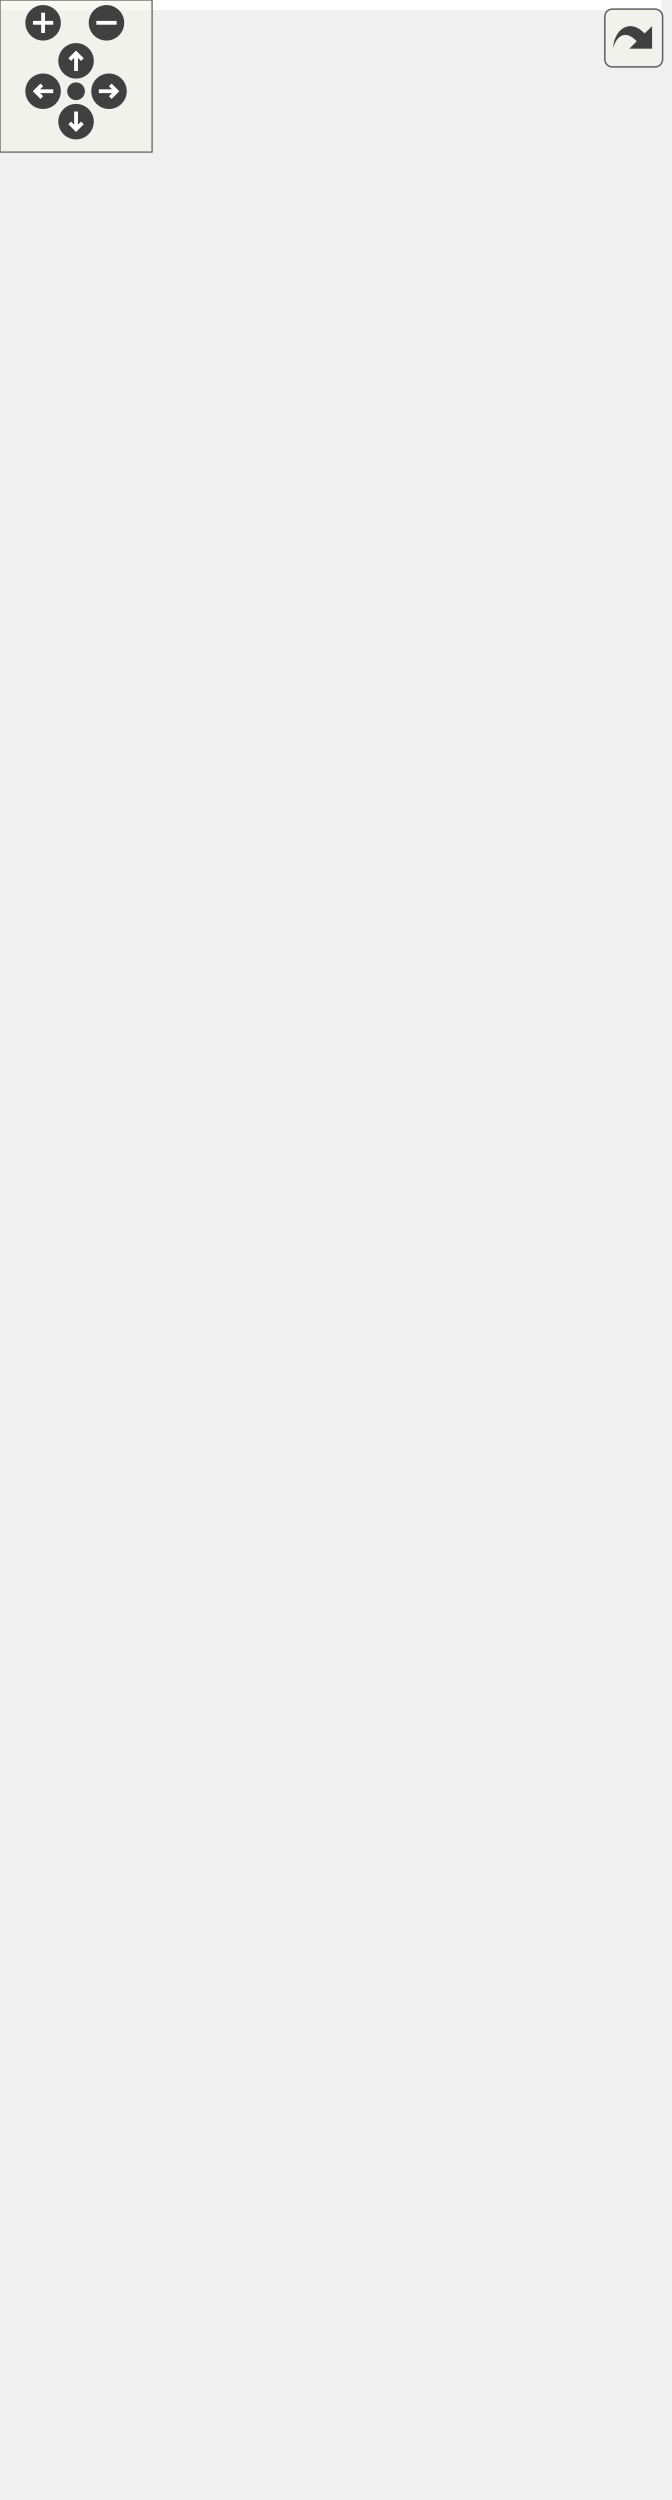
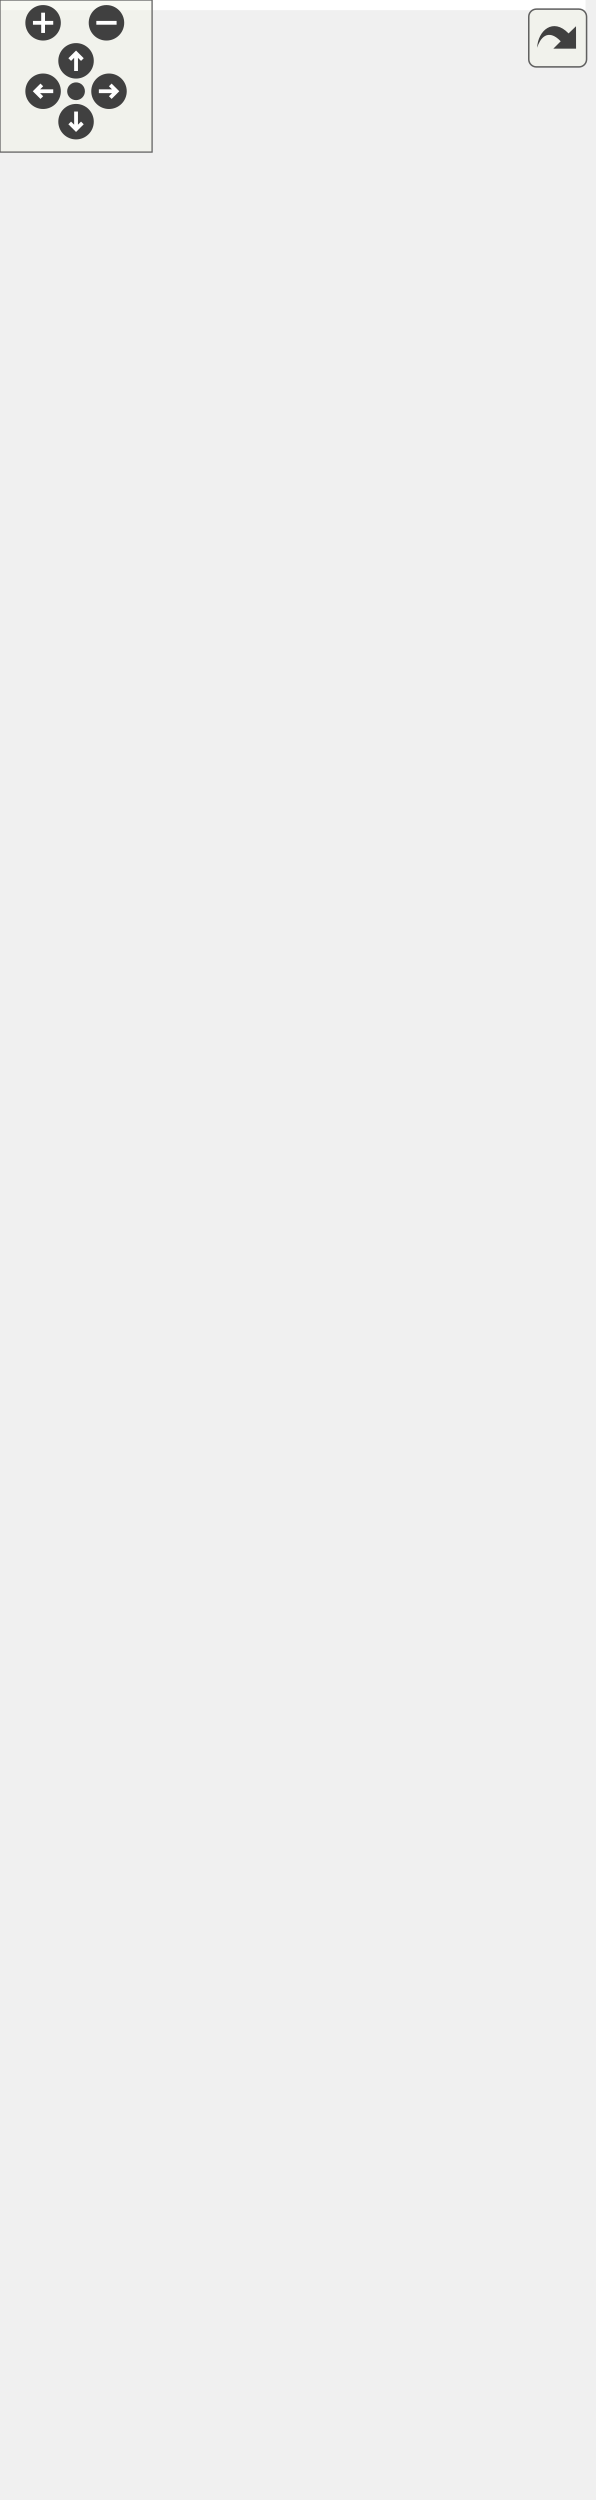
<svg xmlns="http://www.w3.org/2000/svg" xmlns:xlink="http://www.w3.org/1999/xlink" id="main" version="1.1" xml:space="preserve">
  <style type="text/css">
.edge:hover path { stroke: red; }
.edge:hover polygon { stroke: red; fill: red; }
</style>
  <defs>
    <circle id="rim" cx="0" cy="0" r="7" />
    <circle id="rim2" cx="0" cy="0" r="3.5" />
    <g id="zoomPlus">
      <use xlink:href="#rim" fill="#404040">
        <set attributeName="fill" to="#808080" begin="zoomplus.mouseover" end="zoomplus.mouseout" />
      </use>
      <path d="M-4,0h8M0,-4v8" fill="none" stroke="white" stroke-width="1.5" pointer-events="none" />
    </g>
    <g id="zoomMin">
      <use xlink:href="#rim" fill="#404040">
        <set attributeName="fill" to="#808080" begin="zoomminus.mouseover" end="zoomminus.mouseout" />
      </use>
      <path d="M-4,0h8" fill="none" stroke="white" stroke-width="1.5" pointer-events="none" />
    </g>
    <g id="dirArrow">
      <path fill="none" stroke="white" stroke-width="1.5" d="M0,-3.0v7 M-2.5,-0.5L0,-3.0L2.5,-0.5" />
    </g>
    <g id="resetDef">
      <use xlink:href="#rim2" fill="#404040">
        <set attributeName="fill" to="#808080" begin="reset.mouseover" end="reset.mouseout" />
      </use>
    </g>
  </defs>
  <svg id="graph" class="graph">
    <g id="viewport">
-       <polygon fill="white" stroke="none" points="-4,4 -4,-926 261,-926 261,4 -4,4" />
+       <polygon fill="white" stroke="none" points="-4,4 -4,-926 231,-926 231,4 -4,4" />
      <g id="node1" class="node">
-         <polygon fill="#bfbfbf" stroke="black" points="98,-1 98,-69 178,-69 178,-1 98,-1" />
-         <text text-anchor="middle" x="138" y="-57" font-family="Helvetica,sans-Serif" font-size="10.00">ConfigText</text>
-         <polyline fill="none" stroke="black" points="98,-50 178,-50 " />
-         <text text-anchor="middle" x="138" y="-38" font-family="Helvetica,sans-Serif" font-size="10.00"> </text>
-         <polyline fill="none" stroke="black" points="98,-31 178,-31 " />
-         <text text-anchor="start" x="106" y="-19" font-family="Helvetica,sans-Serif" font-size="10.00">+ ConfigText()</text>
-         <text text-anchor="start" x="106" y="-8" font-family="Helvetica,sans-Serif" font-size="10.00"># loadData()</text>
+         <polygon fill="#bfbfbf" stroke="black" points="90,-1 90,-69 170,-69 170,-1 90,-1" />
+         <text text-anchor="middle" x="130" y="-57" font-family="Helvetica,sans-Serif" font-size="10.00">ConfigText</text>
+         <polyline fill="none" stroke="black" points="90,-50 170,-50 " />
+         <text text-anchor="middle" x="130" y="-38" font-family="Helvetica,sans-Serif" font-size="10.00"> </text>
+         <polyline fill="none" stroke="black" points="90,-31 170,-31 " />
+         <text text-anchor="start" x="98" y="-19" font-family="Helvetica,sans-Serif" font-size="10.00">+ ConfigText()</text>
+         <text text-anchor="start" x="98" y="-8" font-family="Helvetica,sans-Serif" font-size="10.00"># loadData()</text>
      </g>
      <g id="node2" class="node">
        <g id="a_node2">
          <a xlink:href="class_config_item.html" target="_top" xlink:title="IHM pour modifier un GraphicsItem. ">
-             <polygon fill="white" stroke="black" points="88,-107 88,-241 188,-241 188,-107 88,-107" />
-             <text text-anchor="middle" x="138" y="-229" font-family="Helvetica,sans-Serif" font-size="10.00">ConfigItem</text>
-             <polyline fill="none" stroke="black" points="88,-222 188,-222 " />
-             <text text-anchor="start" x="96" y="-210" font-family="Helvetica,sans-Serif" font-size="10.00"># m_target</text>
-             <text text-anchor="start" x="96" y="-199" font-family="Helvetica,sans-Serif" font-size="10.00"># m_layout</text>
-             <polyline fill="none" stroke="black" points="88,-192 188,-192 " />
-             <text text-anchor="start" x="96" y="-180" font-family="Helvetica,sans-Serif" font-size="10.00">+ ConfigItem()</text>
-             <text text-anchor="start" x="96" y="-169" font-family="Helvetica,sans-Serif" font-size="10.00">+ target()</text>
-             <text text-anchor="start" x="96" y="-158" font-family="Helvetica,sans-Serif" font-size="10.00">+ setTarget()</text>
-             <text text-anchor="start" x="96" y="-147" font-family="Helvetica,sans-Serif" font-size="10.00">+ minimumWidth()</text>
-             <text text-anchor="start" x="96" y="-136" font-family="Helvetica,sans-Serif" font-size="10.00">+ minimumHeight()</text>
-             <text text-anchor="start" x="96" y="-125" font-family="Helvetica,sans-Serif" font-size="10.00"># meUpdate()</text>
-             <text text-anchor="start" x="96" y="-114" font-family="Helvetica,sans-Serif" font-size="10.00"># loadData()</text>
+             <polygon fill="white" stroke="black" points="80,-107 80,-241 180,-241 180,-107 80,-107" />
+             <text text-anchor="middle" x="130" y="-229" font-family="Helvetica,sans-Serif" font-size="10.00">ConfigItem</text>
+             <polyline fill="none" stroke="black" points="80,-222 180,-222 " />
+             <text text-anchor="start" x="88" y="-210" font-family="Helvetica,sans-Serif" font-size="10.00"># m_target</text>
+             <text text-anchor="start" x="88" y="-199" font-family="Helvetica,sans-Serif" font-size="10.00"># m_layout</text>
+             <polyline fill="none" stroke="black" points="80,-192 180,-192 " />
+             <text text-anchor="start" x="88" y="-180" font-family="Helvetica,sans-Serif" font-size="10.00">+ ConfigItem()</text>
+             <text text-anchor="start" x="88" y="-169" font-family="Helvetica,sans-Serif" font-size="10.00">+ target()</text>
+             <text text-anchor="start" x="88" y="-158" font-family="Helvetica,sans-Serif" font-size="10.00">+ setTarget()</text>
+             <text text-anchor="start" x="88" y="-147" font-family="Helvetica,sans-Serif" font-size="10.00">+ minimumWidth()</text>
+             <text text-anchor="start" x="88" y="-136" font-family="Helvetica,sans-Serif" font-size="10.00">+ minimumHeight()</text>
+             <text text-anchor="start" x="88" y="-125" font-family="Helvetica,sans-Serif" font-size="10.00"># meUpdate()</text>
+             <text text-anchor="start" x="88" y="-114" font-family="Helvetica,sans-Serif" font-size="10.00"># loadData()</text>
          </a>
        </g>
      </g>
      <g id="edge1" class="edge">
-         <path fill="none" stroke="midnightblue" d="M138,-96.756C138,-87.056 138,-77.566 138,-69.076" />
-         <polygon fill="none" stroke="midnightblue" points="134.5,-96.908 138,-106.908 141.5,-96.908 134.5,-96.908" />
+         <path fill="none" stroke="midnightblue" d="M130,-96.756C130,-87.056 130,-77.566 130,-69.076" />
+         <polygon fill="none" stroke="midnightblue" points="126.5,-96.908 130,-106.908 133.5,-96.908 126.5,-96.908" />
      </g>
      <g id="node3" class="node">
        <g id="a_node3">
          <a xlink:href="class_widget.html" target="_top" xlink:title="Classe de base. ">
-             <polygon fill="white" stroke="black" points="65,-278.5 65,-533.5 211,-533.5 211,-278.5 65,-278.5" />
-             <text text-anchor="middle" x="138" y="-521.5" font-family="Helvetica,sans-Serif" font-size="10.00">Widget</text>
-             <polyline fill="none" stroke="black" points="65,-514.5 211,-514.5 " />
-             <text text-anchor="start" x="73" y="-502.5" font-family="Helvetica,sans-Serif" font-size="10.00"># m_minimumWidthChanged</text>
-             <text text-anchor="start" x="73" y="-491.5" font-family="Helvetica,sans-Serif" font-size="10.00"># m_minimumHeightChanged</text>
-             <polyline fill="none" stroke="black" points="65,-484.5 211,-484.5 " />
-             <text text-anchor="start" x="73" y="-472.5" font-family="Helvetica,sans-Serif" font-size="10.00">+ Widget()</text>
-             <text text-anchor="start" x="73" y="-461.5" font-family="Helvetica,sans-Serif" font-size="10.00">+ Widget()</text>
-             <text text-anchor="start" x="73" y="-450.5" font-family="Helvetica,sans-Serif" font-size="10.00">+ Widget()</text>
-             <text text-anchor="start" x="73" y="-439.5" font-family="Helvetica,sans-Serif" font-size="10.00">+ width()</text>
-             <text text-anchor="start" x="73" y="-428.5" font-family="Helvetica,sans-Serif" font-size="10.00">+ setWidth()</text>
-             <text text-anchor="start" x="73" y="-417.5" font-family="Helvetica,sans-Serif" font-size="10.00">+ height()</text>
-             <text text-anchor="start" x="73" y="-406.5" font-family="Helvetica,sans-Serif" font-size="10.00">+ setHeight()</text>
-             <text text-anchor="start" x="73" y="-395.5" font-family="Helvetica,sans-Serif" font-size="10.00">+ minimumWidth()</text>
-             <text text-anchor="start" x="73" y="-384.5" font-family="Helvetica,sans-Serif" font-size="10.00">+ minimumHeight()</text>
-             <text text-anchor="start" x="73" y="-373.5" font-family="Helvetica,sans-Serif" font-size="10.00">+ widthChanged()</text>
-             <text text-anchor="start" x="73" y="-362.5" font-family="Helvetica,sans-Serif" font-size="10.00">+ heightChanged()</text>
-             <text text-anchor="start" x="73" y="-351.5" font-family="Helvetica,sans-Serif" font-size="10.00">+ minimumWidthChanged()</text>
-             <text text-anchor="start" x="73" y="-340.5" font-family="Helvetica,sans-Serif" font-size="10.00">+ minimumHeightChanged()</text>
-             <text text-anchor="start" x="73" y="-329.5" font-family="Helvetica,sans-Serif" font-size="10.00"># meIsOver()</text>
-             <text text-anchor="start" x="73" y="-318.5" font-family="Helvetica,sans-Serif" font-size="10.00">* widthChanged()</text>
-             <text text-anchor="start" x="73" y="-307.5" font-family="Helvetica,sans-Serif" font-size="10.00">* heightChanged()</text>
-             <text text-anchor="start" x="73" y="-296.5" font-family="Helvetica,sans-Serif" font-size="10.00">* minimumWidthChanged()</text>
-             <text text-anchor="start" x="73" y="-285.5" font-family="Helvetica,sans-Serif" font-size="10.00">* minimumHeightChanged()</text>
+             <polygon fill="white" stroke="black" points="57,-278.5 57,-533.5 203,-533.5 203,-278.5 57,-278.5" />
+             <text text-anchor="middle" x="130" y="-521.5" font-family="Helvetica,sans-Serif" font-size="10.00">Widget</text>
+             <polyline fill="none" stroke="black" points="57,-514.5 203,-514.5 " />
+             <text text-anchor="start" x="65" y="-502.5" font-family="Helvetica,sans-Serif" font-size="10.00"># m_minimumWidthChanged</text>
+             <text text-anchor="start" x="65" y="-491.5" font-family="Helvetica,sans-Serif" font-size="10.00"># m_minimumHeightChanged</text>
+             <polyline fill="none" stroke="black" points="57,-484.5 203,-484.5 " />
+             <text text-anchor="start" x="65" y="-472.5" font-family="Helvetica,sans-Serif" font-size="10.00">+ Widget()</text>
+             <text text-anchor="start" x="65" y="-461.5" font-family="Helvetica,sans-Serif" font-size="10.00">+ Widget()</text>
+             <text text-anchor="start" x="65" y="-450.5" font-family="Helvetica,sans-Serif" font-size="10.00">+ Widget()</text>
+             <text text-anchor="start" x="65" y="-439.5" font-family="Helvetica,sans-Serif" font-size="10.00">+ width()</text>
+             <text text-anchor="start" x="65" y="-428.5" font-family="Helvetica,sans-Serif" font-size="10.00">+ setWidth()</text>
+             <text text-anchor="start" x="65" y="-417.5" font-family="Helvetica,sans-Serif" font-size="10.00">+ height()</text>
+             <text text-anchor="start" x="65" y="-406.5" font-family="Helvetica,sans-Serif" font-size="10.00">+ setHeight()</text>
+             <text text-anchor="start" x="65" y="-395.5" font-family="Helvetica,sans-Serif" font-size="10.00">+ minimumWidth()</text>
+             <text text-anchor="start" x="65" y="-384.5" font-family="Helvetica,sans-Serif" font-size="10.00">+ minimumHeight()</text>
+             <text text-anchor="start" x="65" y="-373.5" font-family="Helvetica,sans-Serif" font-size="10.00">+ widthChanged()</text>
+             <text text-anchor="start" x="65" y="-362.5" font-family="Helvetica,sans-Serif" font-size="10.00">+ heightChanged()</text>
+             <text text-anchor="start" x="65" y="-351.5" font-family="Helvetica,sans-Serif" font-size="10.00">+ minimumWidthChanged()</text>
+             <text text-anchor="start" x="65" y="-340.5" font-family="Helvetica,sans-Serif" font-size="10.00">+ minimumHeightChanged()</text>
+             <text text-anchor="start" x="65" y="-329.5" font-family="Helvetica,sans-Serif" font-size="10.00"># meIsOver()</text>
+             <text text-anchor="start" x="65" y="-318.5" font-family="Helvetica,sans-Serif" font-size="10.00">* widthChanged()</text>
+             <text text-anchor="start" x="65" y="-307.5" font-family="Helvetica,sans-Serif" font-size="10.00">* heightChanged()</text>
+             <text text-anchor="start" x="65" y="-296.5" font-family="Helvetica,sans-Serif" font-size="10.00">* minimumWidthChanged()</text>
+             <text text-anchor="start" x="65" y="-285.5" font-family="Helvetica,sans-Serif" font-size="10.00">* minimumHeightChanged()</text>
          </a>
        </g>
      </g>
      <g id="edge2" class="edge">
-         <path fill="none" stroke="midnightblue" d="M138,-268.073C138,-258.776 138,-249.679 138,-241.035" />
-         <polygon fill="none" stroke="midnightblue" points="134.5,-268.226 138,-278.226 141.5,-268.226 134.5,-268.226" />
+         <path fill="none" stroke="midnightblue" d="M130,-268.073C130,-258.776 130,-249.679 130,-241.035" />
+         <polygon fill="none" stroke="midnightblue" points="126.5,-268.226 130,-278.226 133.5,-268.226 126.5,-268.226" />
      </g>
      <g id="node4" class="node">
        <g id="a_node4">
          <a xlink:href="class_graphics_item.html" target="_top" xlink:title="Classe de baseLa classe GraphicsItem est la base de tout les éléments graphiques. ...">
-             <polygon fill="white" stroke="black" points="87.5,-571 87.5,-815 188.5,-815 188.5,-571 87.5,-571" />
-             <text text-anchor="middle" x="138" y="-803" font-family="Helvetica,sans-Serif" font-size="10.00">GraphicsItem</text>
-             <polyline fill="none" stroke="black" points="87.5,-796 188.5,-796 " />
-             <text text-anchor="middle" x="138" y="-784" font-family="Helvetica,sans-Serif" font-size="10.00"> </text>
-             <polyline fill="none" stroke="black" points="87.5,-777 188.5,-777 " />
-             <text text-anchor="start" x="95.5" y="-765" font-family="Helvetica,sans-Serif" font-size="10.00">+ GraphicsItem()</text>
-             <text text-anchor="start" x="95.5" y="-754" font-family="Helvetica,sans-Serif" font-size="10.00">+ GraphicsItem()</text>
-             <text text-anchor="start" x="95.5" y="-743" font-family="Helvetica,sans-Serif" font-size="10.00">+ GraphicsItem()</text>
-             <text text-anchor="start" x="95.5" y="-732" font-family="Helvetica,sans-Serif" font-size="10.00">+ ~GraphicsItem()</text>
-             <text text-anchor="start" x="95.5" y="-721" font-family="Helvetica,sans-Serif" font-size="10.00">+ id()</text>
-             <text text-anchor="start" x="95.5" y="-710" font-family="Helvetica,sans-Serif" font-size="10.00">+ parentId()</text>
-             <text text-anchor="start" x="95.5" y="-699" font-family="Helvetica,sans-Serif" font-size="10.00">+ parent()</text>
-             <text text-anchor="start" x="95.5" y="-688" font-family="Helvetica,sans-Serif" font-size="10.00">+ setParent()</text>
-             <text text-anchor="start" x="95.5" y="-677" font-family="Helvetica,sans-Serif" font-size="10.00">+ setParent()</text>
-             <text text-anchor="start" x="95.5" y="-666" font-family="Helvetica,sans-Serif" font-size="10.00">+ setParent()</text>
-             <text text-anchor="start" x="95.5" y="-655" font-family="Helvetica,sans-Serif" font-size="10.00">et 23 de plus...</text>
-             <text text-anchor="start" x="95.5" y="-644" font-family="Helvetica,sans-Serif" font-size="10.00">+ focusItem()</text>
-             <text text-anchor="start" x="95.5" y="-633" font-family="Helvetica,sans-Serif" font-size="10.00">+ setFocusItem()</text>
-             <text text-anchor="start" x="95.5" y="-622" font-family="Helvetica,sans-Serif" font-size="10.00">+ make()</text>
-             <text text-anchor="start" x="95.5" y="-611" font-family="Helvetica,sans-Serif" font-size="10.00"># meDraw()</text>
-             <text text-anchor="start" x="95.5" y="-600" font-family="Helvetica,sans-Serif" font-size="10.00"># meUpdate()</text>
-             <text text-anchor="start" x="95.5" y="-589" font-family="Helvetica,sans-Serif" font-size="10.00"># meHandleEvent()</text>
-             <text text-anchor="start" x="95.5" y="-578" font-family="Helvetica,sans-Serif" font-size="10.00"># meIsOver()</text>
+             <polygon fill="white" stroke="black" points="79.5,-571 79.5,-815 180.5,-815 180.5,-571 79.5,-571" />
+             <text text-anchor="middle" x="130" y="-803" font-family="Helvetica,sans-Serif" font-size="10.00">GraphicsItem</text>
+             <polyline fill="none" stroke="black" points="79.5,-796 180.5,-796 " />
+             <text text-anchor="middle" x="130" y="-784" font-family="Helvetica,sans-Serif" font-size="10.00"> </text>
+             <polyline fill="none" stroke="black" points="79.5,-777 180.5,-777 " />
+             <text text-anchor="start" x="87.5" y="-765" font-family="Helvetica,sans-Serif" font-size="10.00">+ GraphicsItem()</text>
+             <text text-anchor="start" x="87.5" y="-754" font-family="Helvetica,sans-Serif" font-size="10.00">+ GraphicsItem()</text>
+             <text text-anchor="start" x="87.5" y="-743" font-family="Helvetica,sans-Serif" font-size="10.00">+ GraphicsItem()</text>
+             <text text-anchor="start" x="87.5" y="-732" font-family="Helvetica,sans-Serif" font-size="10.00">+ ~GraphicsItem()</text>
+             <text text-anchor="start" x="87.5" y="-721" font-family="Helvetica,sans-Serif" font-size="10.00">+ id()</text>
+             <text text-anchor="start" x="87.5" y="-710" font-family="Helvetica,sans-Serif" font-size="10.00">+ parentId()</text>
+             <text text-anchor="start" x="87.5" y="-699" font-family="Helvetica,sans-Serif" font-size="10.00">+ parent()</text>
+             <text text-anchor="start" x="87.5" y="-688" font-family="Helvetica,sans-Serif" font-size="10.00">+ setParent()</text>
+             <text text-anchor="start" x="87.5" y="-677" font-family="Helvetica,sans-Serif" font-size="10.00">+ setParent()</text>
+             <text text-anchor="start" x="87.5" y="-666" font-family="Helvetica,sans-Serif" font-size="10.00">+ setParent()</text>
+             <text text-anchor="start" x="87.5" y="-655" font-family="Helvetica,sans-Serif" font-size="10.00">et 23 de plus...</text>
+             <text text-anchor="start" x="87.5" y="-644" font-family="Helvetica,sans-Serif" font-size="10.00">+ focusItem()</text>
+             <text text-anchor="start" x="87.5" y="-633" font-family="Helvetica,sans-Serif" font-size="10.00">+ setFocusItem()</text>
+             <text text-anchor="start" x="87.5" y="-622" font-family="Helvetica,sans-Serif" font-size="10.00">+ make()</text>
+             <text text-anchor="start" x="87.5" y="-611" font-family="Helvetica,sans-Serif" font-size="10.00"># meDraw()</text>
+             <text text-anchor="start" x="87.5" y="-600" font-family="Helvetica,sans-Serif" font-size="10.00"># meUpdate()</text>
+             <text text-anchor="start" x="87.5" y="-589" font-family="Helvetica,sans-Serif" font-size="10.00"># meHandleEvent()</text>
+             <text text-anchor="start" x="87.5" y="-578" font-family="Helvetica,sans-Serif" font-size="10.00"># meIsOver()</text>
          </a>
        </g>
      </g>
      <g id="edge3" class="edge">
-         <path fill="none" stroke="midnightblue" d="M138,-560.614C138,-551.633 138,-542.592 138,-533.636" />
-         <polygon fill="none" stroke="midnightblue" points="134.5,-560.721 138,-570.721 141.5,-560.721 134.5,-560.721" />
+         <path fill="none" stroke="midnightblue" d="M130,-560.614C130,-551.633 130,-542.592 130,-533.636" />
+         <polygon fill="none" stroke="midnightblue" points="126.5,-560.721 130,-570.721 133.5,-560.721 126.5,-560.721" />
      </g>
      <g id="node5" class="node">
        <polygon fill="white" stroke="#bfbfbf" points="-0.5,-853 -0.5,-921 138.5,-921 138.5,-853 -0.5,-853" />
        <text text-anchor="start" x="7.5" y="-909" font-family="Helvetica,sans-Serif" font-size="10.00">std::enable_shared</text>
        <text text-anchor="middle" x="69" y="-898" font-family="Helvetica,sans-Serif" font-size="10.00">_from_this&lt; GraphicsItem &gt;</text>
        <polyline fill="none" stroke="#bfbfbf" points="-0.5,-891 138.5,-891 " />
        <text text-anchor="middle" x="69" y="-879" font-family="Helvetica,sans-Serif" font-size="10.00"> </text>
        <polyline fill="none" stroke="#bfbfbf" points="-0.5,-872 138.5,-872 " />
        <text text-anchor="middle" x="69" y="-860" font-family="Helvetica,sans-Serif" font-size="10.00"> </text>
      </g>
      <g id="edge4" class="edge">
-         <path fill="none" stroke="midnightblue" d="M84.269,-843.514C87.412,-834.767 90.868,-825.148 94.466,-815.138" />
-         <polygon fill="none" stroke="midnightblue" points="80.95,-842.4 80.862,-852.994 87.537,-844.767 80.95,-842.4" />
+         <path fill="none" stroke="midnightblue" d="M82.588,-843.231C85.343,-834.56 88.367,-825.041 91.513,-815.138" />
+         <polygon fill="none" stroke="midnightblue" points="79.179,-842.404 79.486,-852.994 85.85,-844.523 79.179,-842.404" />
      </g>
      <g id="node6" class="node">
-         <polygon fill="white" stroke="#bfbfbf" points="156.5,-858.5 156.5,-915.5 257.5,-915.5 257.5,-858.5 156.5,-858.5" />
-         <text text-anchor="middle" x="207" y="-903.5" font-family="Helvetica,sans-Serif" font-size="10.00">boost::noncopyable</text>
-         <polyline fill="none" stroke="#bfbfbf" points="156.5,-896.5 257.5,-896.5 " />
-         <text text-anchor="middle" x="207" y="-884.5" font-family="Helvetica,sans-Serif" font-size="10.00"> </text>
-         <polyline fill="none" stroke="#bfbfbf" points="156.5,-877.5 257.5,-877.5 " />
-         <text text-anchor="middle" x="207" y="-865.5" font-family="Helvetica,sans-Serif" font-size="10.00"> </text>
+         <polygon fill="white" stroke="#bfbfbf" points="156.5,-858.5 156.5,-915.5 227.5,-915.5 227.5,-858.5 156.5,-858.5" />
+         <text text-anchor="middle" x="192" y="-903.5" font-family="Helvetica,sans-Serif" font-size="10.00">noncopyable</text>
+         <polyline fill="none" stroke="#bfbfbf" points="156.5,-896.5 227.5,-896.5 " />
+         <text text-anchor="middle" x="192" y="-884.5" font-family="Helvetica,sans-Serif" font-size="10.00"> </text>
+         <polyline fill="none" stroke="#bfbfbf" points="156.5,-877.5 227.5,-877.5 " />
+         <text text-anchor="middle" x="192" y="-865.5" font-family="Helvetica,sans-Serif" font-size="10.00"> </text>
      </g>
      <g id="edge5" class="edge">
-         <path fill="none" stroke="#8b1a1a" d="M193.681,-848.94C190.069,-838.889 185.952,-827.431 181.628,-815.401" />
-         <polygon fill="none" stroke="#8b1a1a" points="190.438,-850.264 197.114,-858.491 197.026,-847.897 190.438,-850.264" />
+         <path fill="none" stroke="#8b1a1a" d="M180.033,-848.94C176.787,-838.889 173.087,-827.431 169.202,-815.401" />
+         <polygon fill="none" stroke="#8b1a1a" points="176.713,-850.05 183.117,-858.491 183.375,-847.899 176.713,-850.05" />
      </g>
    </g>
  </svg>
  <g id="navigator" transform="translate(0 0)" fill="#404254">
    <rect fill="#f2f5e9" fill-opacity="0.5" stroke="#606060" stroke-width=".5" x="0" y="0" width="60" height="60" />
    <use id="zoomplus" xlink:href="#zoomPlus" x="17" y="9" />
    <use id="zoomminus" xlink:href="#zoomMin" x="42" y="9" />
    <use id="reset" xlink:href="#resetDef" x="30" y="36" />
    <g id="arrowUp" xlink:href="#dirArrow" transform="translate(30 24)">
      <use xlink:href="#rim" fill="#404040">
        <set attributeName="fill" to="#808080" begin="arrowUp.mouseover" end="arrowUp.mouseout" />
      </use>
      <path fill="none" stroke="white" stroke-width="1.5" d="M0,-3.0v7 M-2.5,-0.5L0,-3.0L2.5,-0.5" />
    </g>
    <g id="arrowRight" xlink:href="#dirArrow" transform="rotate(90) translate(36 -43)">
      <use xlink:href="#rim" fill="#404040">
        <set attributeName="fill" to="#808080" begin="arrowRight.mouseover" end="arrowRight.mouseout" />
      </use>
      <path fill="none" stroke="white" stroke-width="1.5" d="M0,-3.0v7 M-2.5,-0.5L0,-3.0L2.5,-0.5" />
    </g>
    <g id="arrowDown" xlink:href="#dirArrow" transform="rotate(180) translate(-30 -48)">
      <use xlink:href="#rim" fill="#404040">
        <set attributeName="fill" to="#808080" begin="arrowDown.mouseover" end="arrowDown.mouseout" />
      </use>
      <path fill="none" stroke="white" stroke-width="1.5" d="M0,-3.0v7 M-2.5,-0.5L0,-3.0L2.5,-0.5" />
    </g>
    <g id="arrowLeft" xlink:href="#dirArrow" transform="rotate(270) translate(-36 17)">
      <use xlink:href="#rim" fill="#404040">
        <set attributeName="fill" to="#808080" begin="arrowLeft.mouseover" end="arrowLeft.mouseout" />
      </use>
      <path fill="none" stroke="white" stroke-width="1.5" d="M0,-3.0v7 M-2.5,-0.5L0,-3.0L2.5,-0.5" />
    </g>
  </g>
  <svg viewBox="0 0 15 15" width="100%" height="30px" preserveAspectRatio="xMaxYMin meet">
    <g id="arrow_out" transform="scale(0.3 0.3)">
      <a xlink:href="class_config_text__inherit__graph_org.svg" target="_base">
        <rect id="button" ry="5" rx="5" y="6" x="6" height="38" width="38" fill="#f2f5e9" fill-opacity="0.5" stroke="#606060" stroke-width="1.0" />
        <path id="arrow" d="M 11.5,31.437 C 11.94,20.098 22.043,11.323 32.159,21.979 L 37.069,17.246 C 37.069,17.246 37.088,32 37.088,32 L 22.16,31.978 C 22.16,31.978 26.998,27.14 26.998,27.14 C 18.529,18.264 13.292,25.23 11.5,31.437 z" style="fill:#404040;" />
      </a>
    </g>
  </svg>
</svg>
